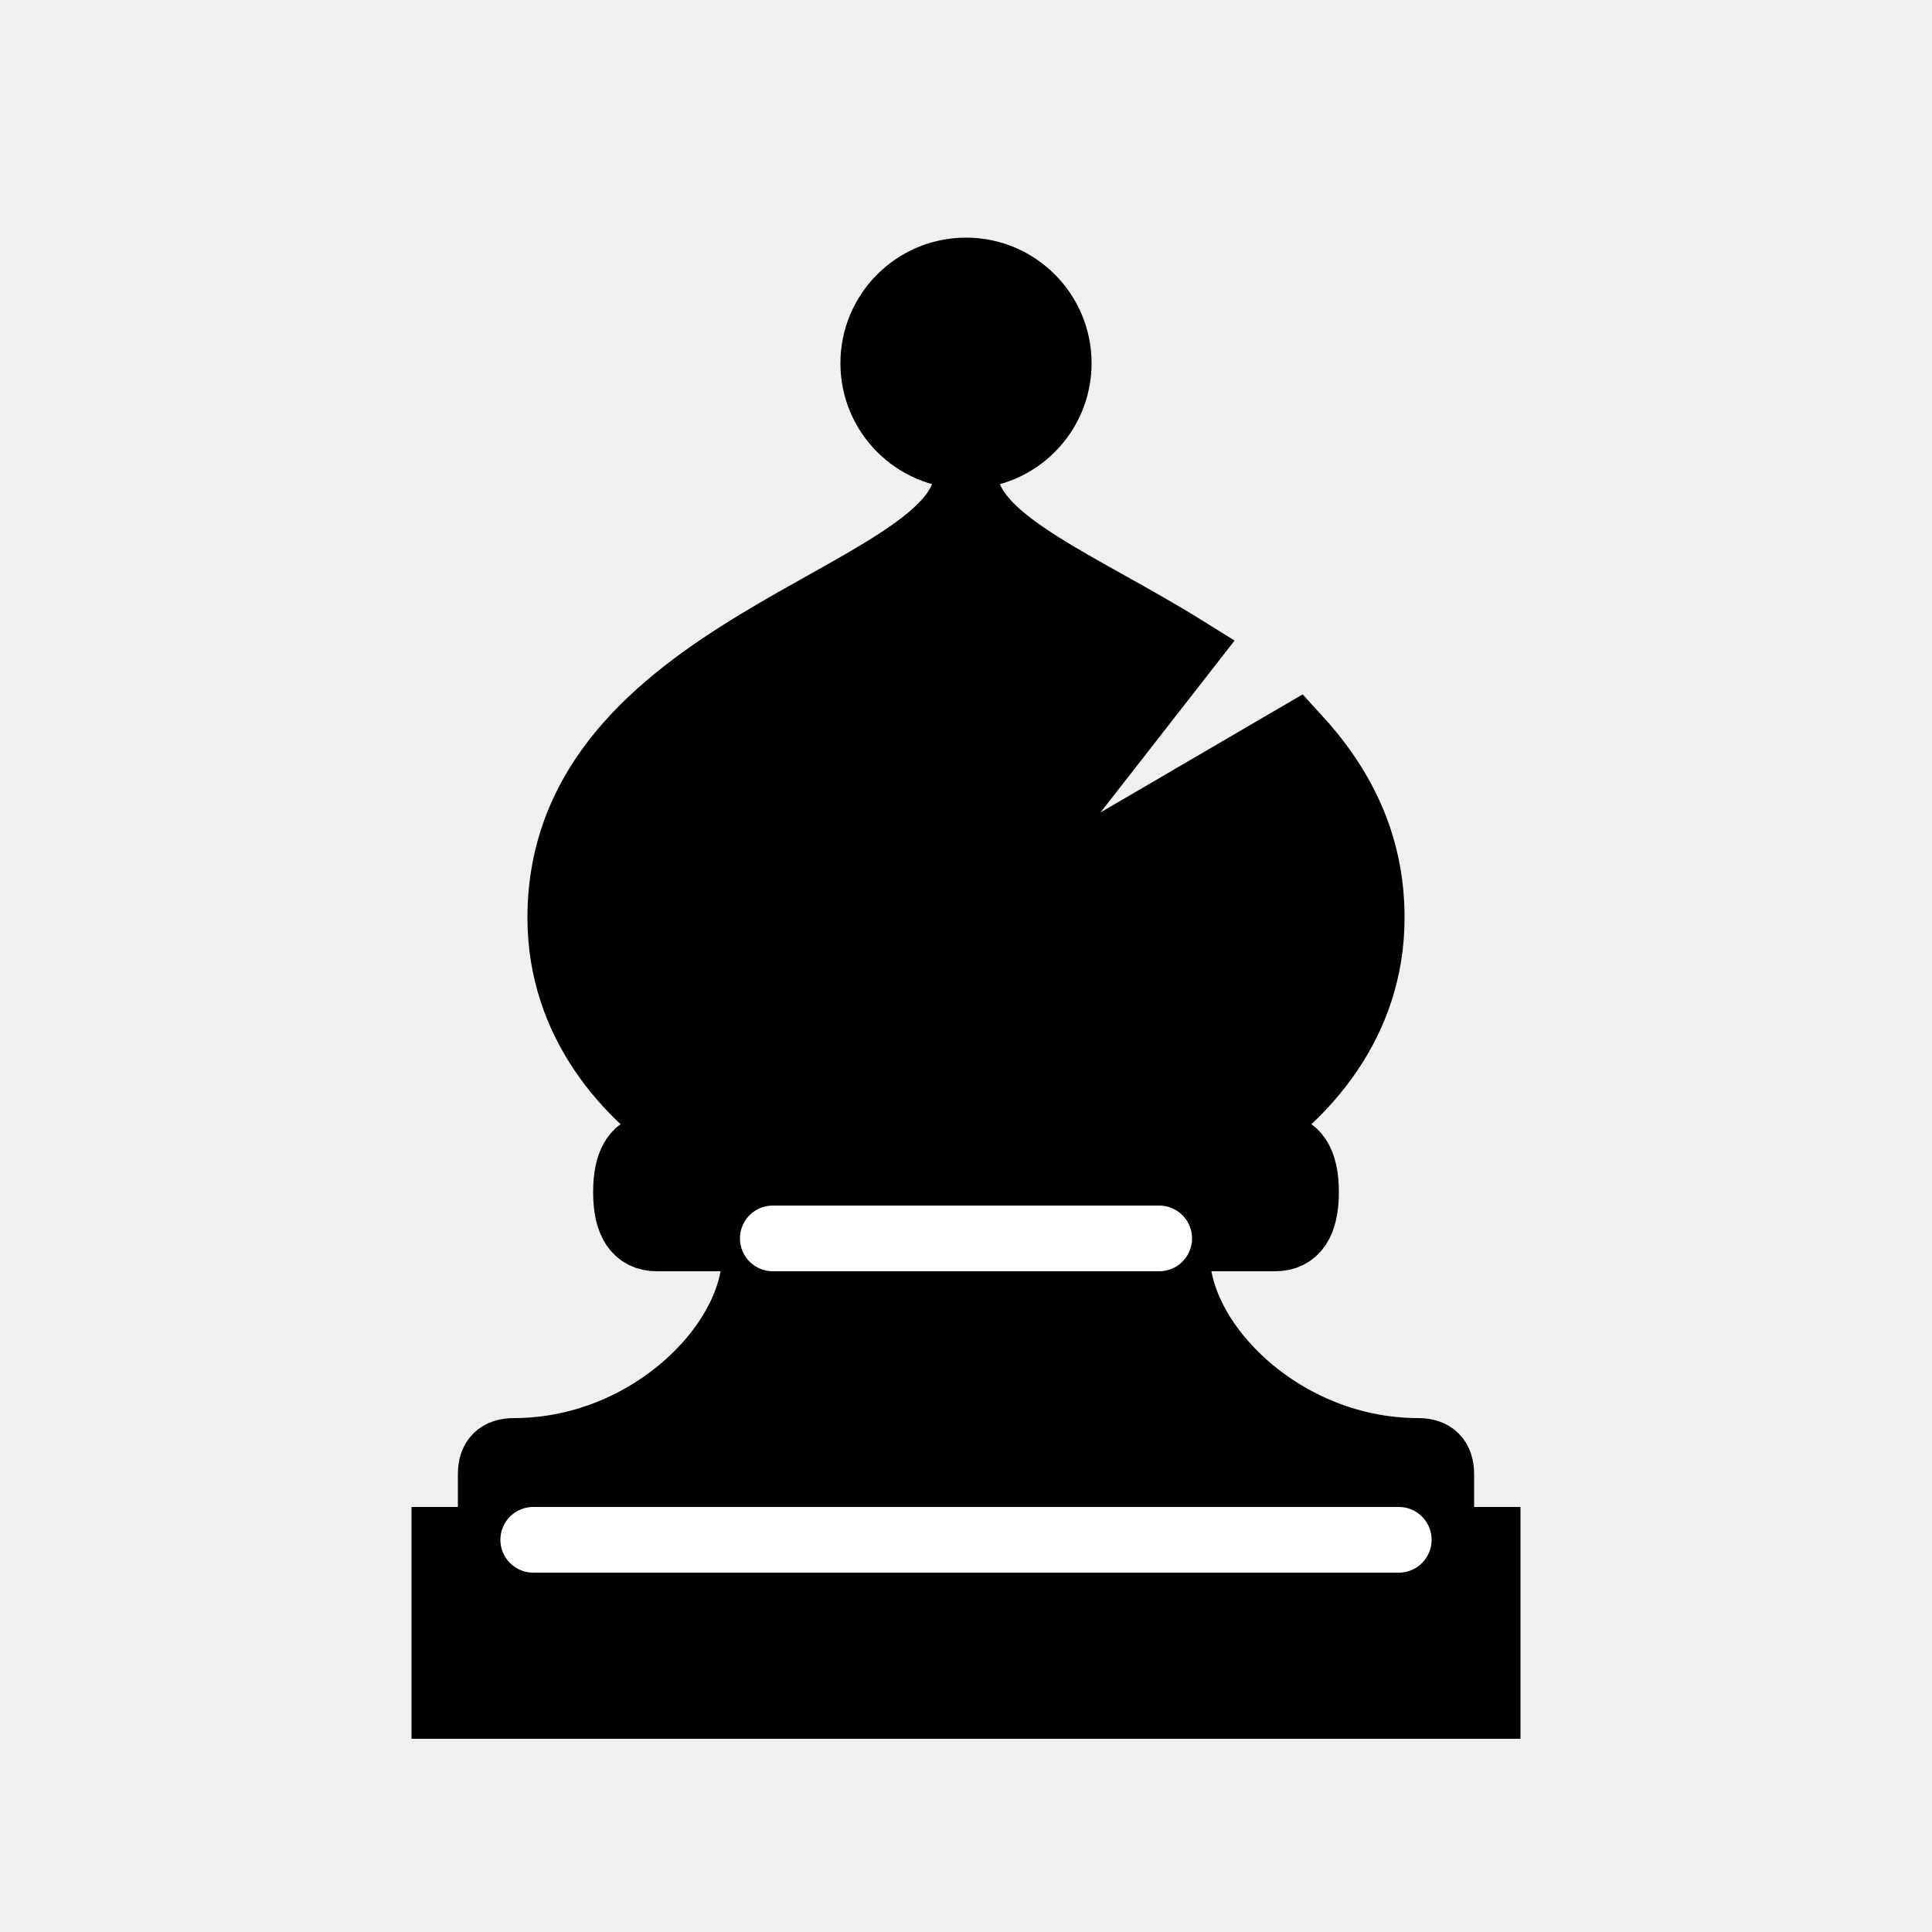
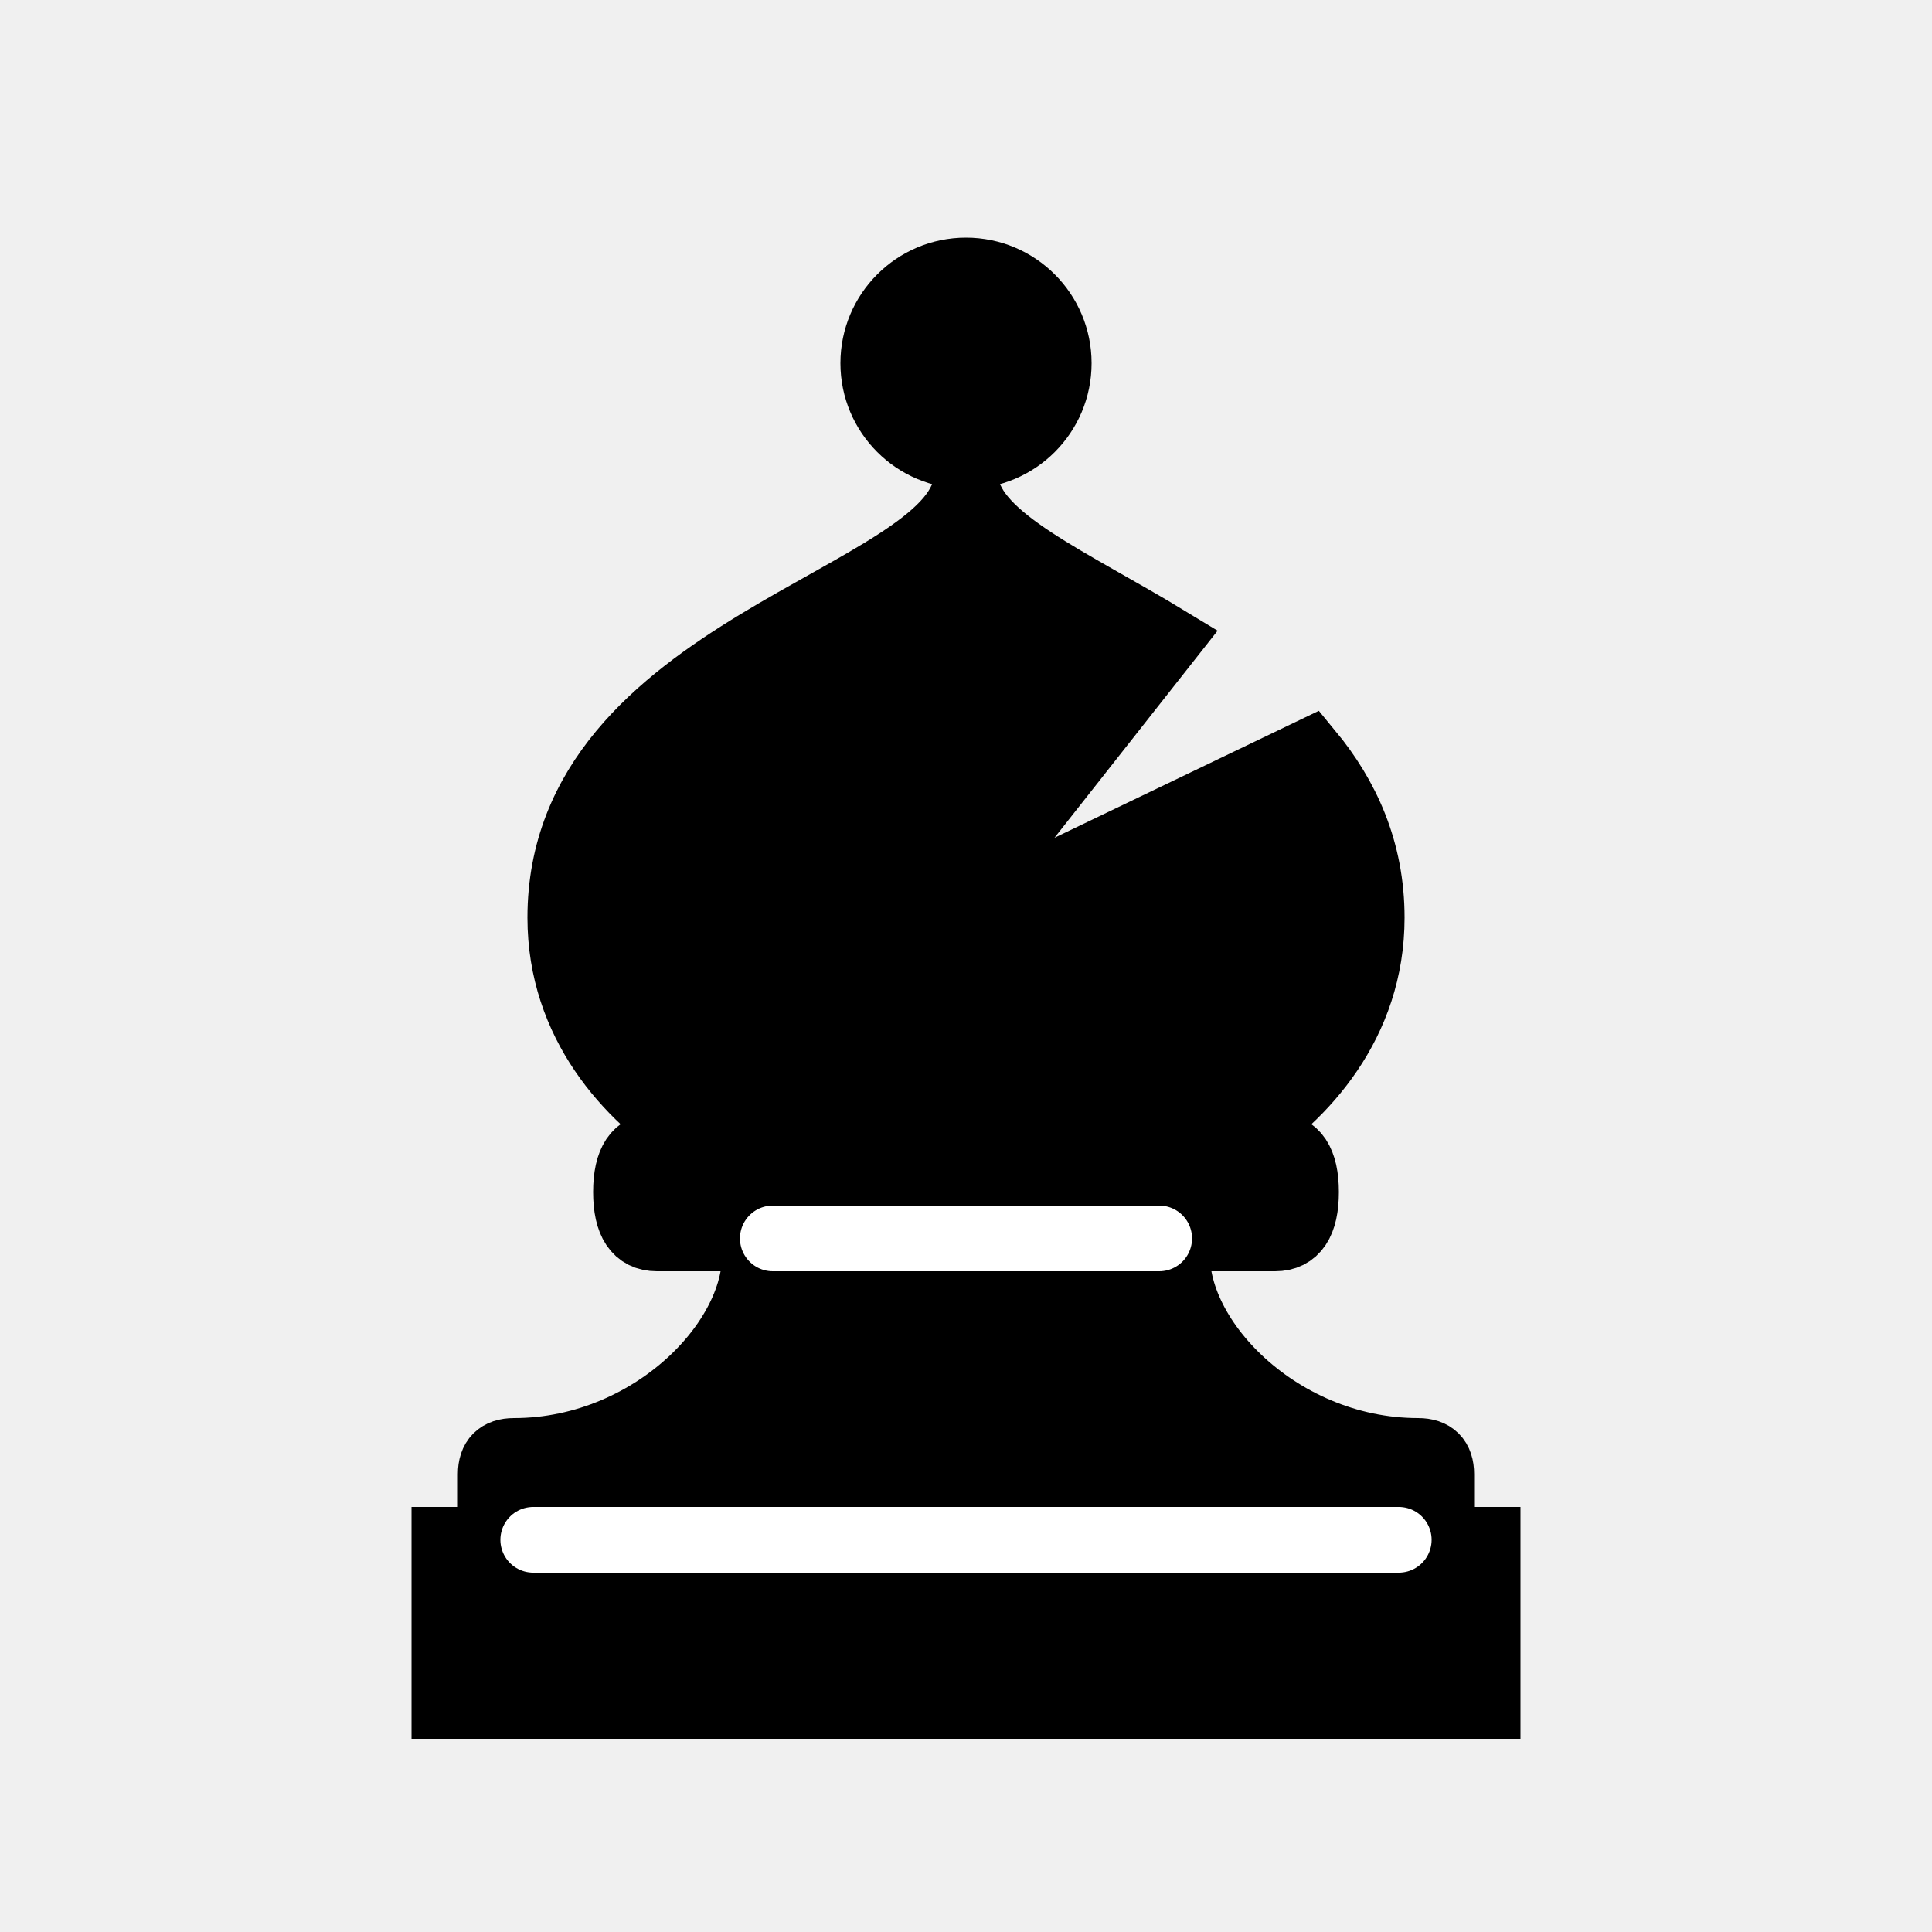
<svg xmlns="http://www.w3.org/2000/svg" viewBox="0 0 100 100">
  <g fill="#000000" stroke="#000000" stroke-width="3.4" stroke-linejoin="miter" stroke-miterlimit="6" stroke-linecap="round">
-     <path d="M50 25C50.4 28.1 56.1 30.3 61.4 33.6L53.6 43.6Q52.6 45.6 54.6 45.4L67.1 38.1C69.4 40.6 71 43.6 71 47.5C71 53 67.5 56.8 64.2 58.9Q63.7 59.3 64.4 59.3L66 59.3Q67.6 59.3 67.6 61.7Q67.6 64.1 66 64.1L61 64.1C60.2 68.8 66 75.1 73.4 75.1Q74.6 75.1 74.6 76.3L74.6 79.7L77 79.7L77 88.3L50 88.3L23 88.3L23 79.7L25.4 79.7L25.4 76.3Q25.4 75.1 26.6 75.1C34 75.1 39.8 68.8 39 64.1L34 64.1Q32.4 64.1 32.4 61.7Q32.4 59.3 34 59.3L35.6 59.3Q36.3 59.3 35.8 58.9C32.5 56.8 29 53 29 47.5C29 33.5 49.2 31 50 25Z" />
+     <path d="M50 25C50.4 27.9 55.4 30 60.5 33.1L51.6 44.4Q50.6 46.4 52.6 46.2L67.8 38.9C69.7 41.2 71 44 71 47.5C71 53 67.5 56.8 64.2 58.9Q63.7 59.3 64.4 59.3L66 59.3Q67.6 59.3 67.6 61.7Q67.6 64.1 66 64.1L61 64.1C60.2 68.8 66 75.1 73.4 75.1Q74.6 75.1 74.6 76.3L74.6 79.7L77 79.7L77 88.3L50 88.3L23 88.3L23 79.7L25.4 79.7L25.4 76.3Q25.4 75.1 26.6 75.1C34 75.1 39.8 68.8 39 64.1L34 64.1Q32.4 64.1 32.4 61.7Q32.4 59.3 34 59.3L35.6 59.3Q36.3 59.3 35.8 58.9C32.5 56.8 29 53 29 47.5C29 33.5 49.2 31 50 25Z" />
    <path d="M45.2 18.8A4.8 4.8 0 1 1 54.8 18.8A4.8 4.8 0 1 1 45.2 18.8Z" />
    <path fill="none" stroke="#ffffff" stroke-width="3.4" d="M40 64.1H60M27.6 79.7H72.4" />
  </g>
</svg>
